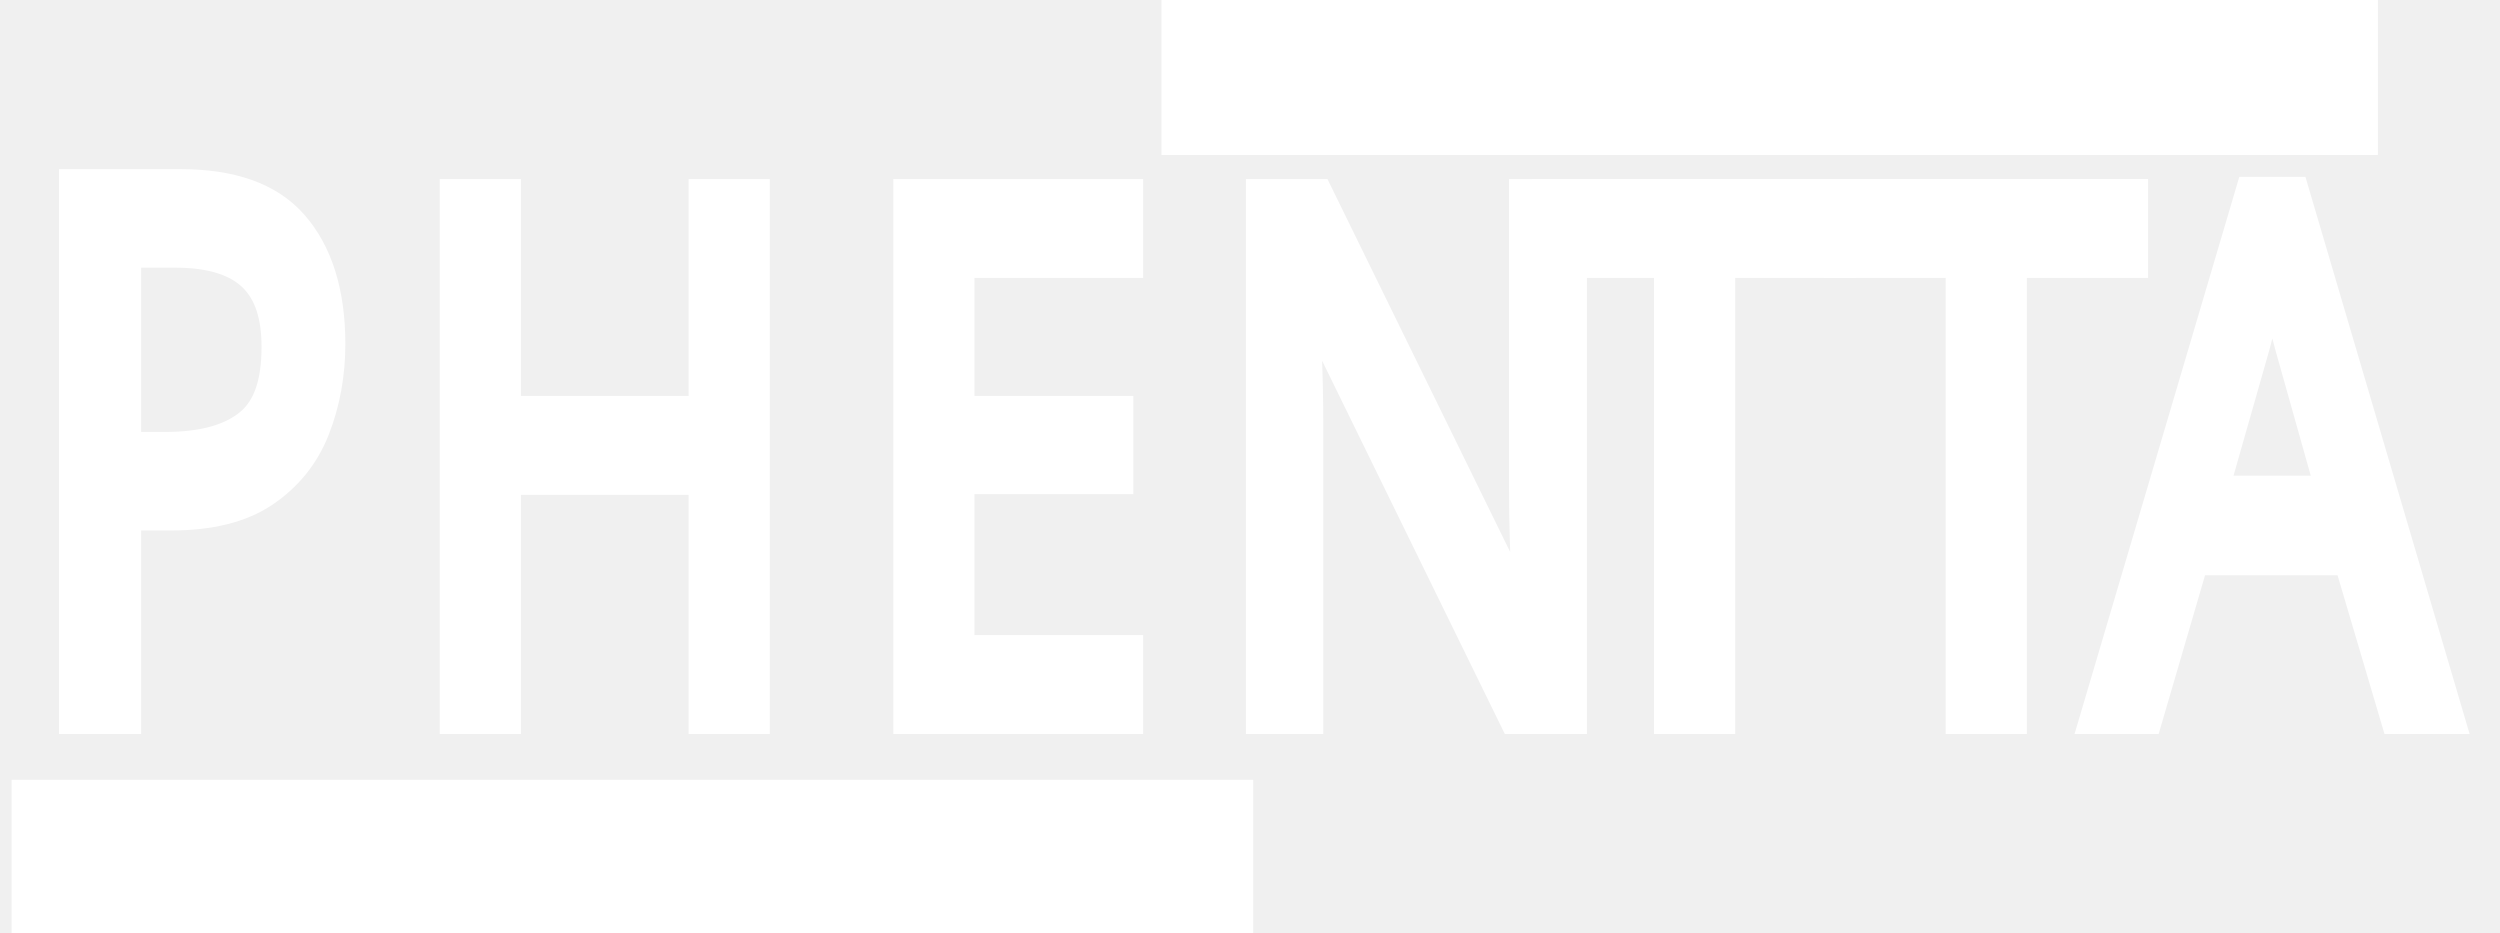
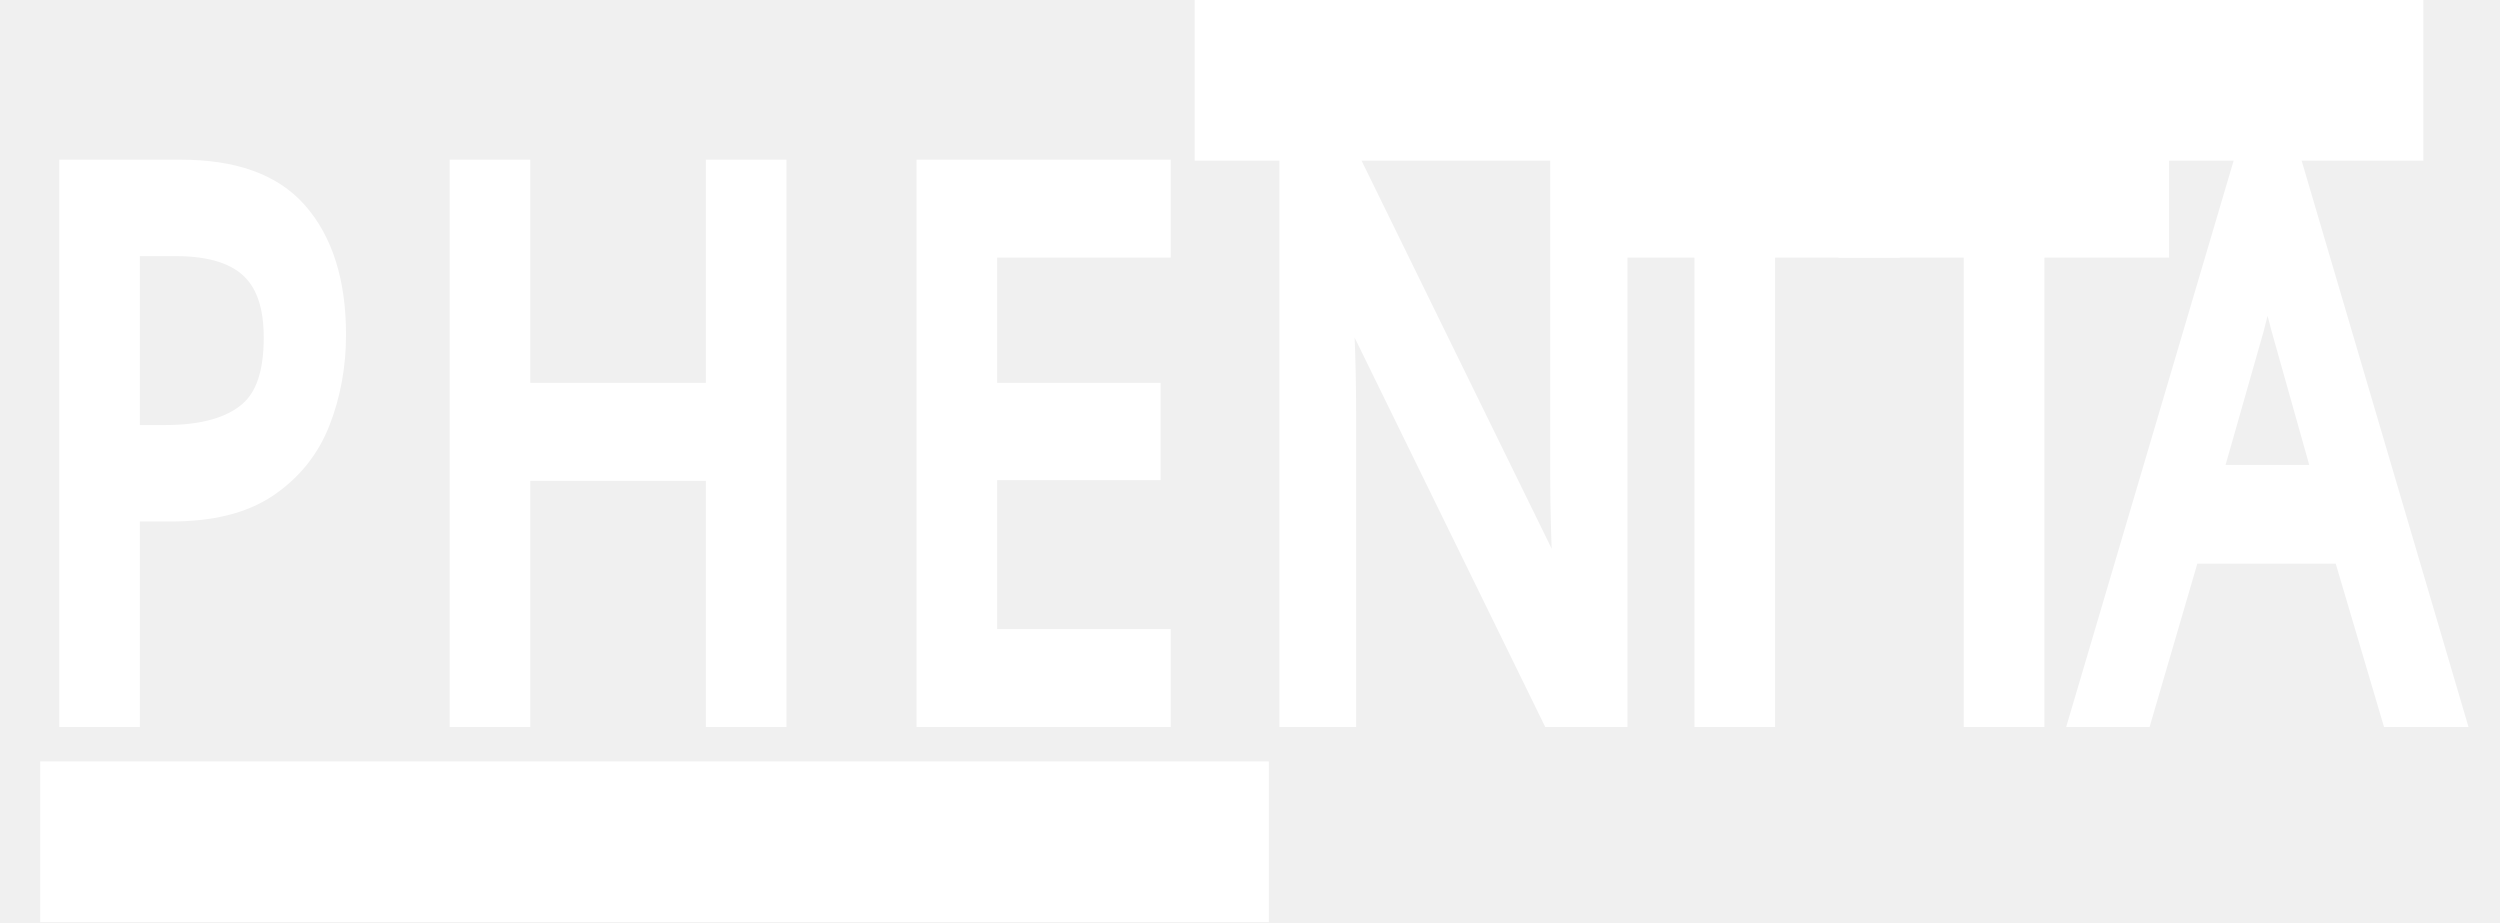
- <svg xmlns="http://www.w3.org/2000/svg" id="Capa_1" data-name="Capa 1" viewBox="929.2 281.9 2371.56 885.04">
-   <defs>
-     <style>.cls-1{fill:none;}.cls-2{font-size:694.45px;stroke-width:40px;font-family:FranklinGothic-Medium, Franklin Gothic Medium;font-weight:500;letter-spacing:0.09em;}.cls-2,.cls-7{fill:#fff;stroke:#fff;stroke-miterlimit:10;}.cls-3,.cls-4,.cls-5,.cls-6{font-size:681.29px;}.cls-3{letter-spacing:0.09em;}.cls-4{letter-spacing:0.05em;}.cls-5{letter-spacing:0em;}.cls-6{letter-spacing:0.09em;}.cls-7{stroke-width:21px;}</style>
-   </defs>
-   <rect class="cls-1" x="10.46" width="4186.54" height="1462" />
-   <text class="cls-2" transform="translate(949.2 958.19) scale(0.76 1)">P<tspan class="cls-3" x="476.48" y="0">HEN</tspan>
-     <tspan class="cls-4" x="1899.45" y="0">T</tspan>
-     <tspan class="cls-5" x="2263.53" y="0">T</tspan>
-     <tspan class="cls-6" x="2592.35" y="0">A</tspan>
+ <svg xmlns="http://www.w3.org/2000/svg" id="Capa_1" data-name="Capa 1" viewBox="1596.81 525.16 1011.25 373">
+   <rect x="10.46" width="4186.54" height="1462" fill="none" />
+   <text transform="translate(1604.81 811.23) scale(0.76 1)" font-size="299" fill="#fff" stroke="#fff" stroke-miterlimit="10" stroke-width="16" font-family="FranklinGothic-Medium, Franklin Gothic Medium" font-weight="500" letter-spacing="0.09em">PHEN<tspan x="829.65" y="0" letter-spacing="0em">T</tspan>
+     <tspan x="972.99" y="0" letter-spacing="-0.06em">T</tspan>
+     <tspan x="1100.86" y="0" letter-spacing="0.09em">A</tspan>
  </text>
-   <rect class="cls-7" x="950.72" y="1032.17" width="1156.78" height="124.27" />
-   <rect class="cls-7" x="2041.5" y="292.4" width="1132.93" height="126.02" />
+   <text x="1598.06" y="513.16" />
+   <rect x="1616.06" y="836.16" width="491" height="59" fill="#fff" stroke="#fff" stroke-miterlimit="10" stroke-width="6" />
+   <rect x="2083.06" y="528.16" width="491" height="59" fill="#fff" stroke="#fff" stroke-miterlimit="10" stroke-width="6" />
</svg>
